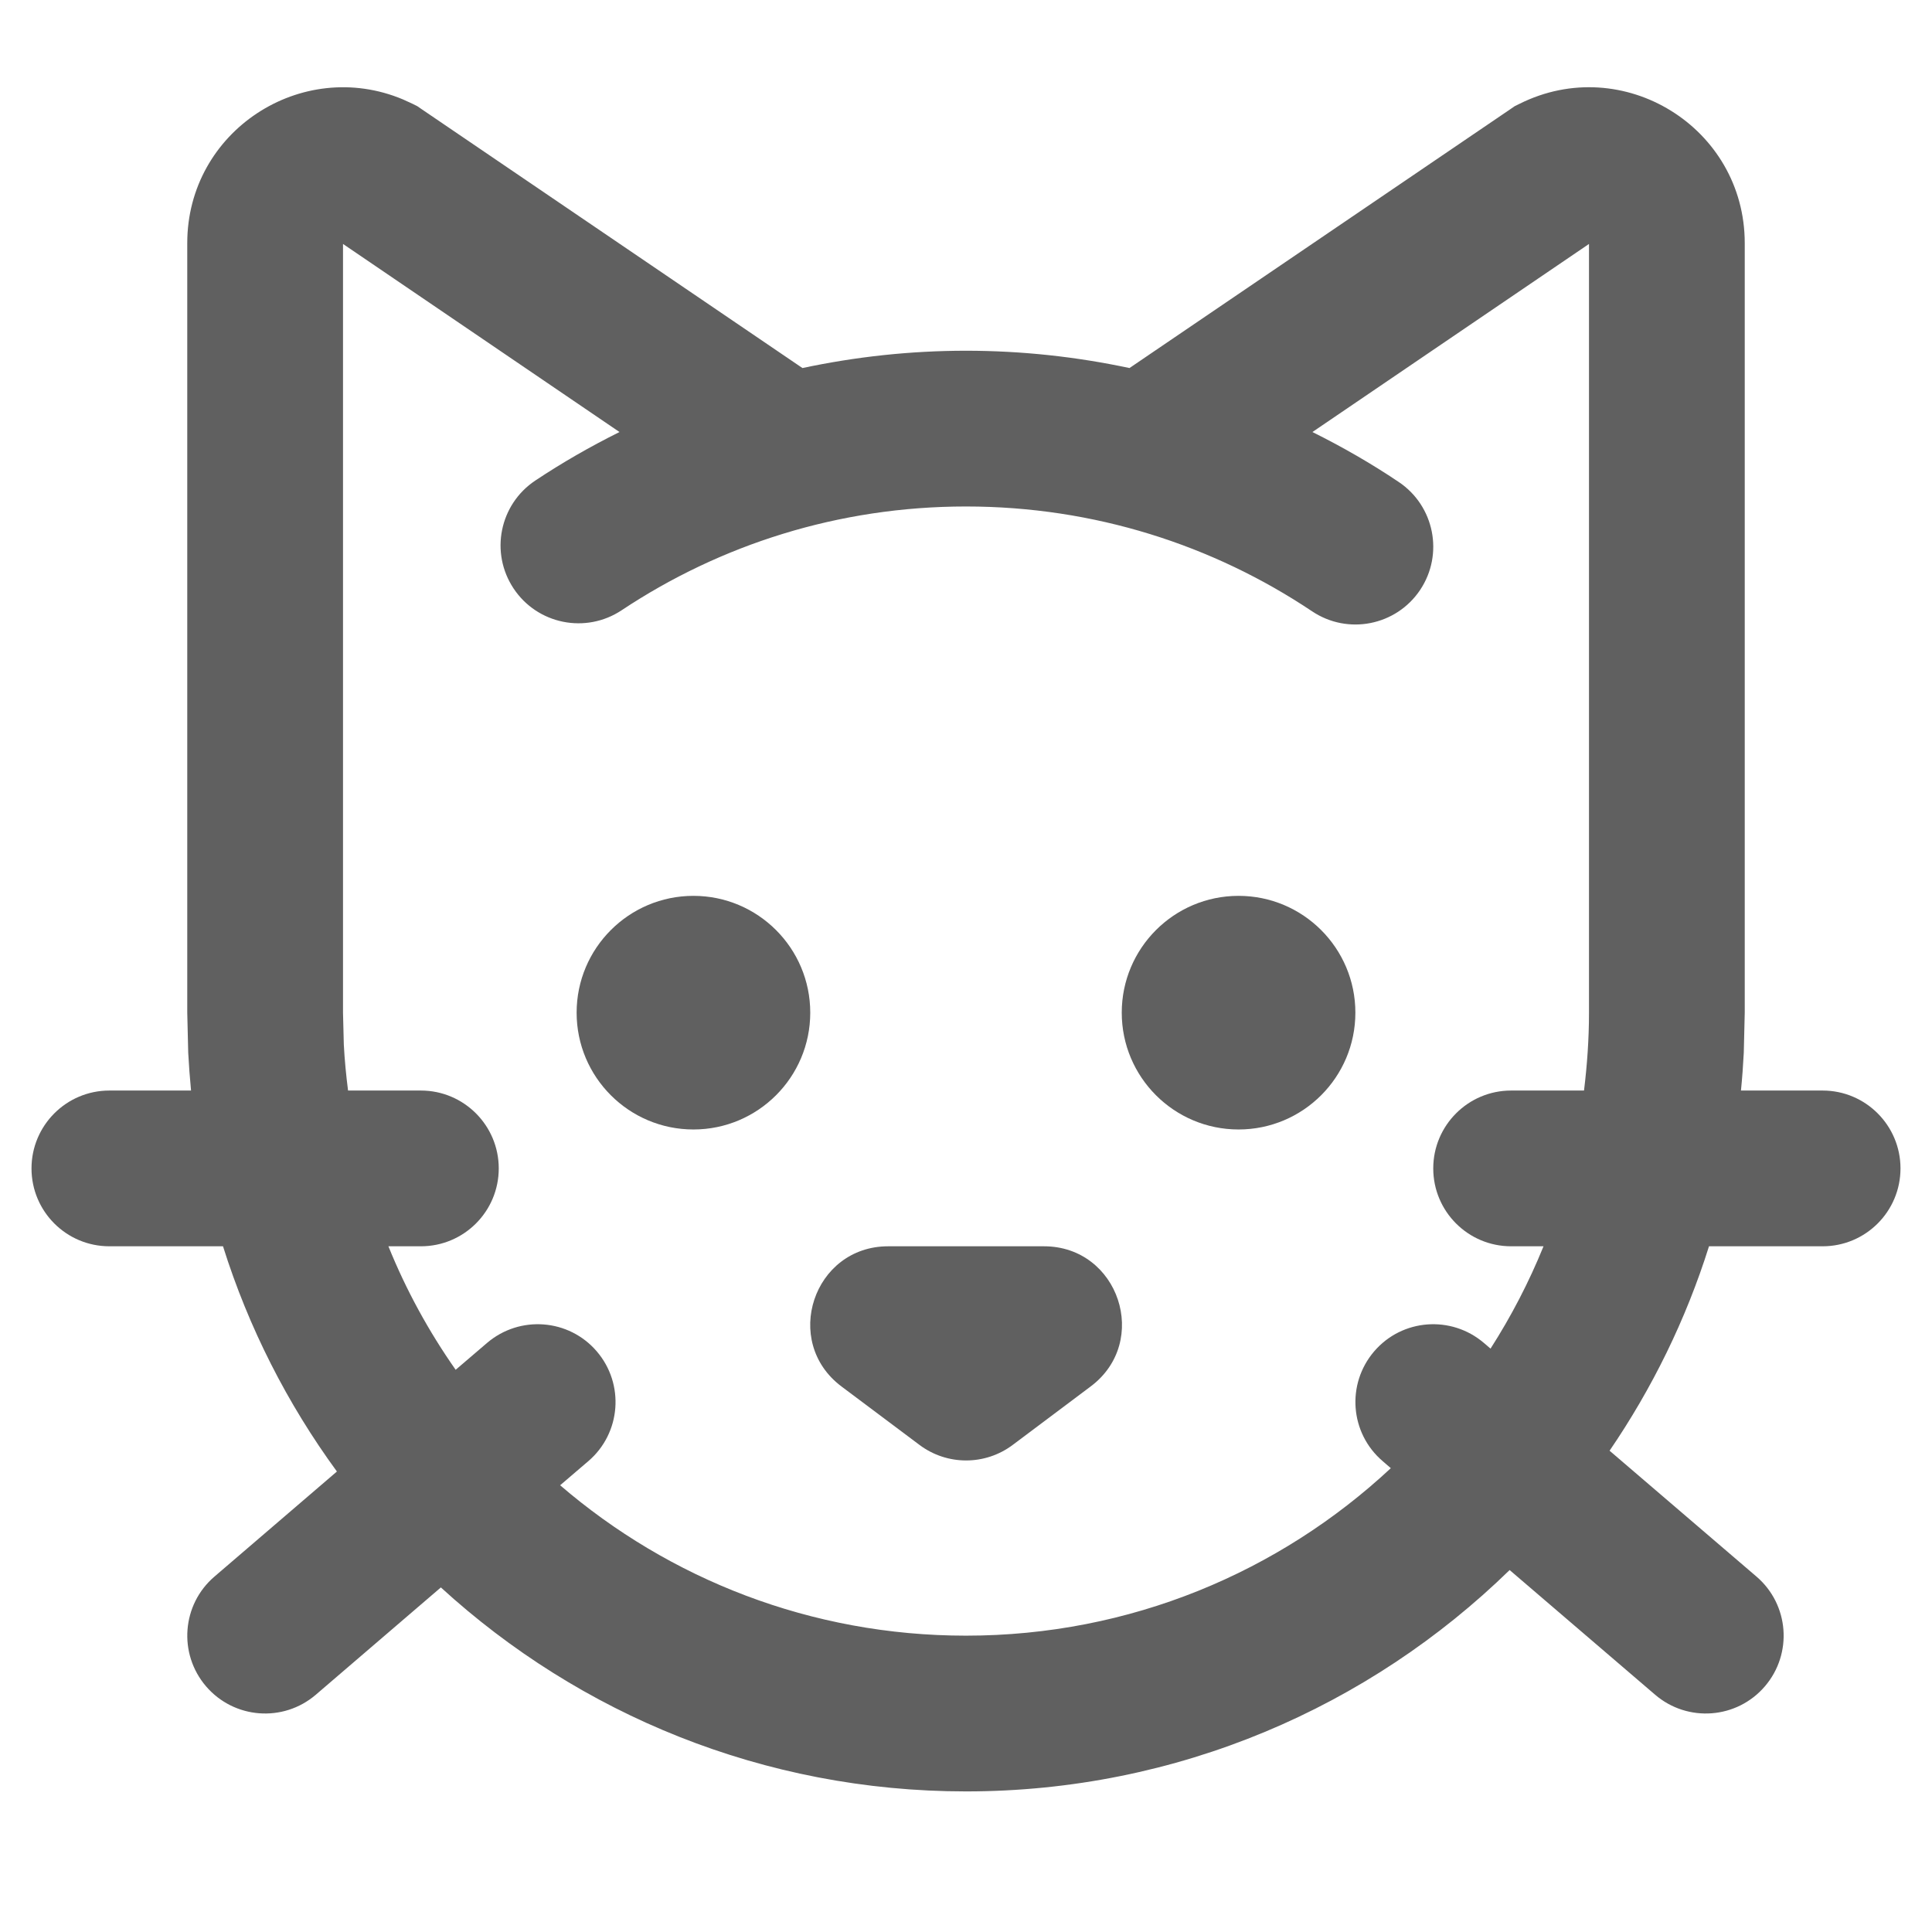
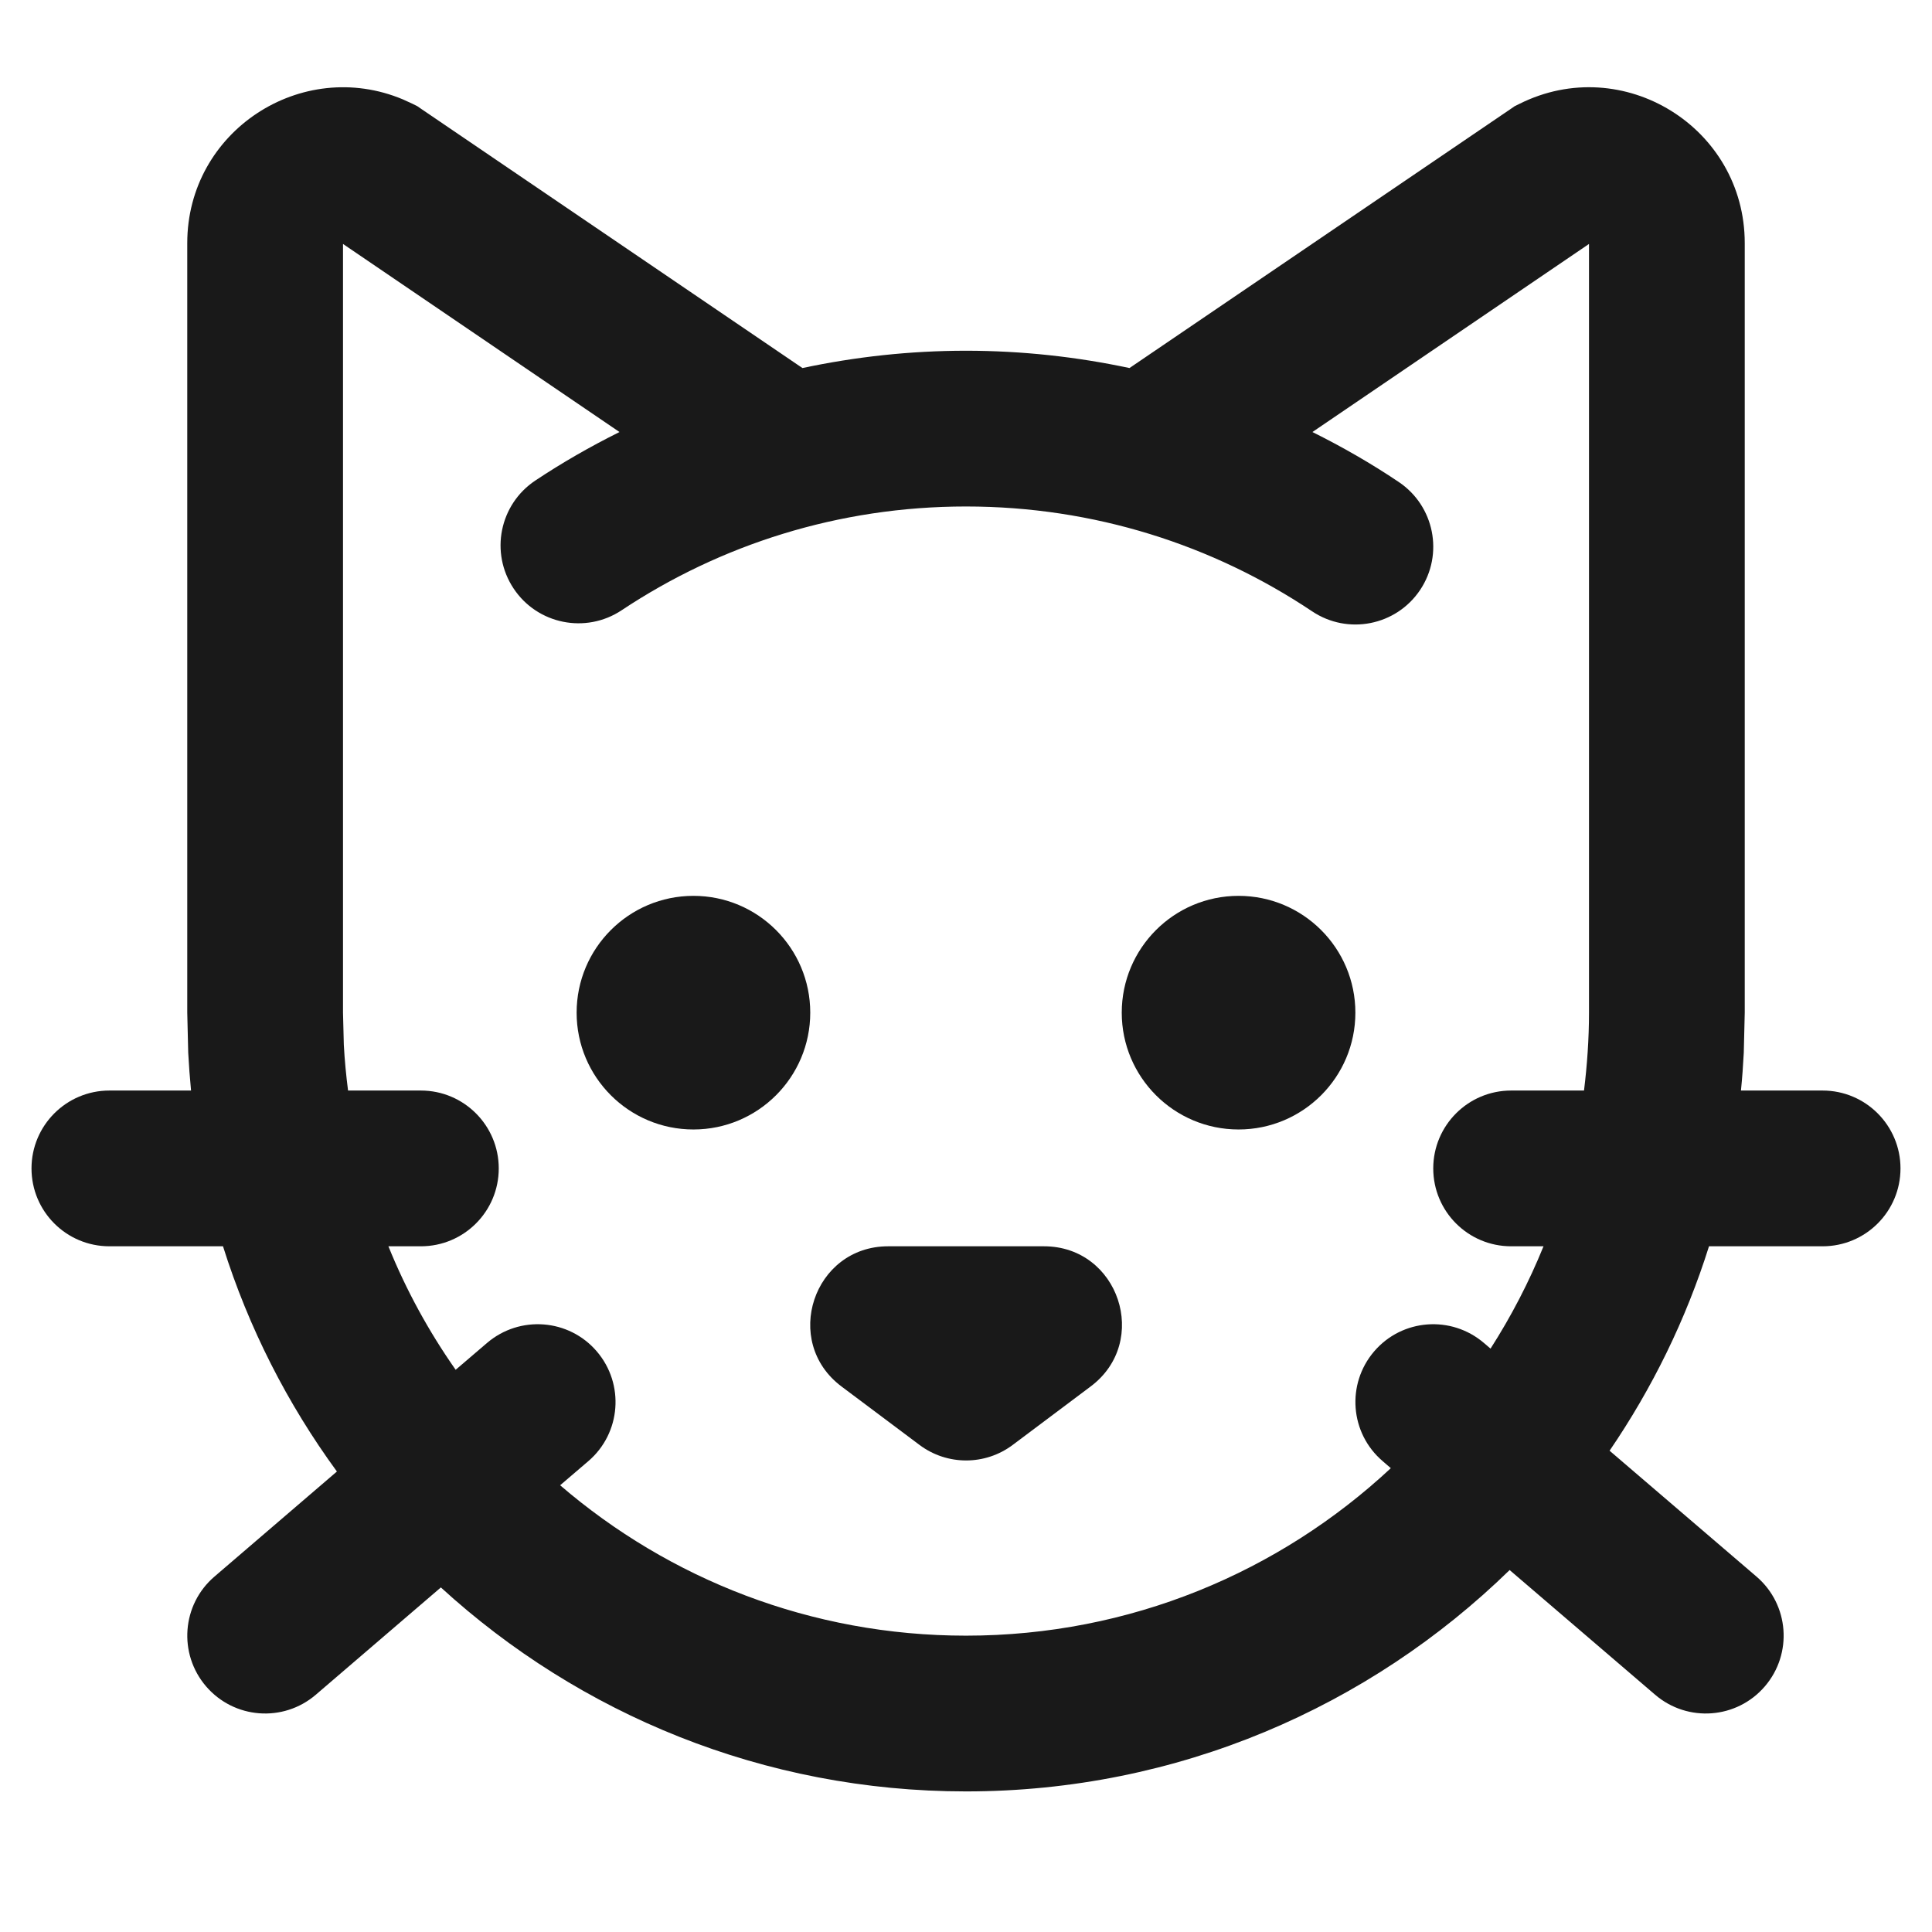
<svg xmlns="http://www.w3.org/2000/svg" width="26" height="26" viewBox="0 0 26 26" fill="none">
-   <path d="M14.049 16.772C15.056 16.772 15.484 18.054 14.678 18.658L13.63 19.444C13.258 19.724 12.746 19.724 12.374 19.445L11.325 18.659C10.519 18.055 10.946 16.772 11.953 16.772H14.049Z" fill="#606060" />
-   <path d="M9.332 12.056C10.2 12.056 10.904 12.76 10.904 13.628C10.904 14.496 10.2 15.2 9.332 15.2C8.464 15.2 7.76 14.496 7.76 13.628C7.76 12.76 8.464 12.056 9.332 12.056Z" fill="#606060" />
-   <path d="M16.668 12.056C17.536 12.056 18.24 12.76 18.24 13.628C18.24 14.496 17.536 15.2 16.668 15.2C15.8 15.2 15.096 14.496 15.096 13.628C15.096 12.76 15.8 12.056 16.668 12.056Z" fill="#606060" />
-   <path fill-rule="evenodd" clip-rule="evenodd" d="M20.447 1.398C21.84 0.701 23.48 1.714 23.48 3.272V13.628L23.467 14.168C23.458 14.338 23.446 14.508 23.429 14.676H24.528C25.107 14.676 25.576 15.146 25.576 15.724C25.576 16.303 25.107 16.772 24.528 16.772H22.999C22.688 17.761 22.233 18.685 21.661 19.523L23.638 21.217C24.077 21.593 24.128 22.254 23.751 22.694C23.375 23.133 22.714 23.184 22.274 22.807L20.316 21.129C18.427 22.971 15.847 24.108 13 24.108C10.276 24.108 7.797 23.067 5.933 21.363L4.25 22.807C3.81 23.184 3.15 23.133 2.773 22.694C2.396 22.254 2.447 21.593 2.886 21.217L4.534 19.803C3.869 18.893 3.347 17.872 3.001 16.772H1.472C0.893 16.772 0.424 16.303 0.424 15.724C0.424 15.146 0.893 14.676 1.472 14.676H2.571C2.555 14.508 2.542 14.338 2.533 14.168L2.52 13.628V3.272C2.52 1.763 4.059 0.765 5.423 1.338L5.554 1.398L5.616 1.429L5.674 1.469L10.799 4.953C11.509 4.802 12.245 4.72 13 4.72C13.755 4.72 14.491 4.802 15.2 4.953L20.326 1.469L20.384 1.429L20.447 1.398ZM17.662 5.814C18.064 6.014 18.453 6.237 18.823 6.486C19.304 6.808 19.433 7.459 19.111 7.94C18.789 8.42 18.139 8.549 17.658 8.227C16.326 7.336 14.725 6.816 13 6.816C11.284 6.816 9.692 7.331 8.365 8.213C7.883 8.533 7.232 8.402 6.912 7.92C6.591 7.438 6.722 6.788 7.204 6.467C7.566 6.226 7.945 6.009 8.337 5.814L4.616 3.283V13.628L4.627 14.06C4.638 14.268 4.658 14.473 4.684 14.676H5.664C6.243 14.676 6.712 15.146 6.712 15.724C6.712 16.303 6.243 16.772 5.664 16.772H5.227C5.466 17.363 5.771 17.919 6.132 18.434L6.554 18.073C6.994 17.697 7.655 17.747 8.031 18.186C8.408 18.626 8.357 19.287 7.918 19.663L7.538 19.988C9.005 21.249 10.913 22.012 13 22.012C15.21 22.012 17.219 21.155 18.717 19.758L18.607 19.663C18.167 19.287 18.116 18.626 18.493 18.186C18.869 17.747 19.53 17.697 19.97 18.073L20.059 18.149C20.337 17.715 20.576 17.255 20.772 16.772H20.336C19.757 16.772 19.288 16.303 19.288 15.724C19.288 15.146 19.757 14.676 20.336 14.676H21.317C21.359 14.333 21.384 13.983 21.384 13.628V3.283L17.662 5.814Z" fill="#606060" />
+   <path d="M14.049 16.772C15.056 16.772 15.484 18.054 14.678 18.658L13.63 19.444C13.258 19.724 12.746 19.724 12.374 19.445L11.325 18.659C10.519 18.055 10.946 16.772 11.953 16.772H14.049Z" fill="#191919" />
+   <path d="M9.332 12.056C10.2 12.056 10.904 12.76 10.904 13.628C10.904 14.496 10.2 15.2 9.332 15.2C8.464 15.2 7.76 14.496 7.76 13.628C7.76 12.76 8.464 12.056 9.332 12.056Z" fill="#191919" />
+   <path d="M16.668 12.056C17.536 12.056 18.24 12.76 18.24 13.628C18.24 14.496 17.536 15.2 16.668 15.2C15.8 15.2 15.096 14.496 15.096 13.628C15.096 12.76 15.8 12.056 16.668 12.056Z" fill="#191919" />
+   <path fill-rule="evenodd" clip-rule="evenodd" d="M20.447 1.398C21.84 0.701 23.48 1.714 23.48 3.272V13.628L23.467 14.168C23.458 14.338 23.446 14.508 23.429 14.676H24.528C25.107 14.676 25.576 15.146 25.576 15.724C25.576 16.303 25.107 16.772 24.528 16.772H22.999C22.688 17.761 22.233 18.685 21.661 19.523L23.638 21.217C24.077 21.593 24.128 22.254 23.751 22.694C23.375 23.133 22.714 23.184 22.274 22.807L20.316 21.129C18.427 22.971 15.847 24.108 13 24.108C10.276 24.108 7.797 23.067 5.933 21.363L4.25 22.807C3.81 23.184 3.15 23.133 2.773 22.694C2.396 22.254 2.447 21.593 2.886 21.217L4.534 19.803C3.869 18.893 3.347 17.872 3.001 16.772H1.472C0.893 16.772 0.424 16.303 0.424 15.724C0.424 15.146 0.893 14.676 1.472 14.676H2.571C2.555 14.508 2.542 14.338 2.533 14.168L2.52 13.628V3.272C2.52 1.763 4.059 0.765 5.423 1.338L5.554 1.398L5.616 1.429L5.674 1.469L10.799 4.953C11.509 4.802 12.245 4.72 13 4.72C13.755 4.72 14.491 4.802 15.2 4.953L20.326 1.469L20.384 1.429L20.447 1.398ZM17.662 5.814C18.064 6.014 18.453 6.237 18.823 6.486C19.304 6.808 19.433 7.459 19.111 7.94C18.789 8.42 18.139 8.549 17.658 8.227C16.326 7.336 14.725 6.816 13 6.816C11.284 6.816 9.692 7.331 8.365 8.213C7.883 8.533 7.232 8.402 6.912 7.92C6.591 7.438 6.722 6.788 7.204 6.467C7.566 6.226 7.945 6.009 8.337 5.814L4.616 3.283V13.628L4.627 14.06C4.638 14.268 4.658 14.473 4.684 14.676H5.664C6.243 14.676 6.712 15.146 6.712 15.724C6.712 16.303 6.243 16.772 5.664 16.772H5.227C5.466 17.363 5.771 17.919 6.132 18.434L6.554 18.073C6.994 17.697 7.655 17.747 8.031 18.186C8.408 18.626 8.357 19.287 7.918 19.663L7.538 19.988C9.005 21.249 10.913 22.012 13 22.012C15.21 22.012 17.219 21.155 18.717 19.758L18.607 19.663C18.167 19.287 18.116 18.626 18.493 18.186C18.869 17.747 19.53 17.697 19.97 18.073L20.059 18.149C20.337 17.715 20.576 17.255 20.772 16.772H20.336C19.757 16.772 19.288 16.303 19.288 15.724C19.288 15.146 19.757 14.676 20.336 14.676H21.317C21.359 14.333 21.384 13.983 21.384 13.628V3.283L17.662 5.814Z" fill="#191919" />
</svg>
